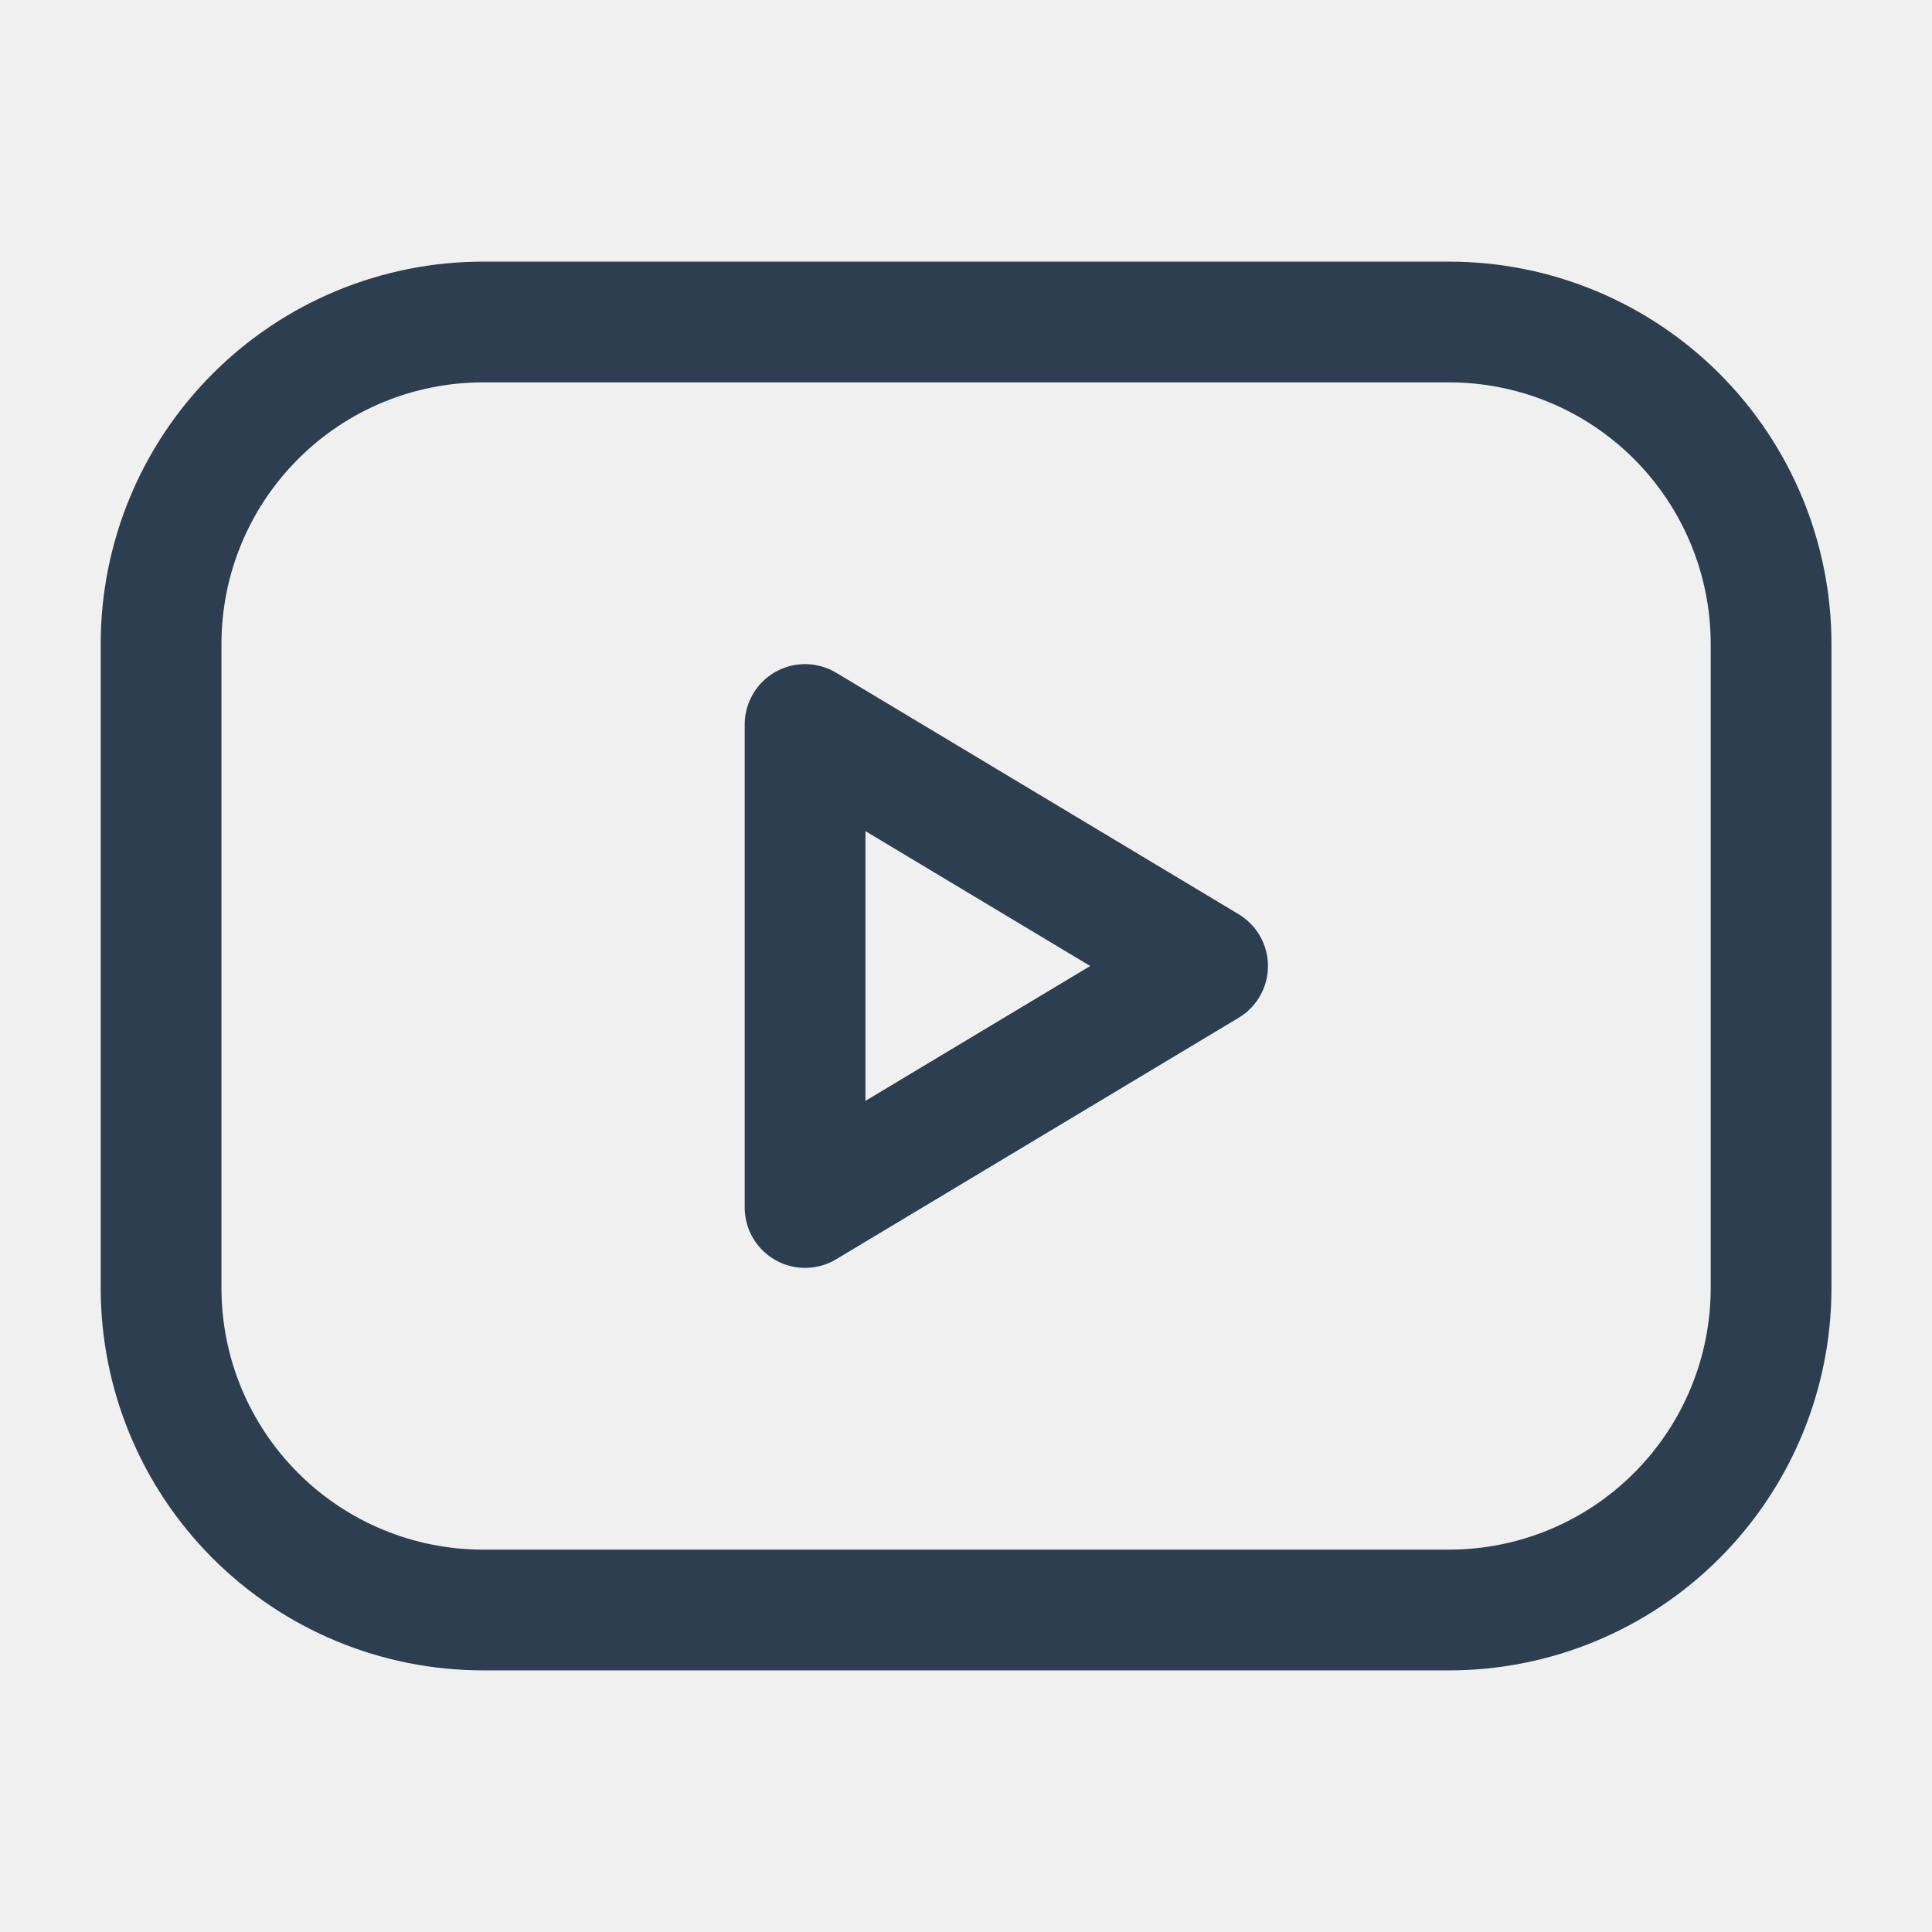
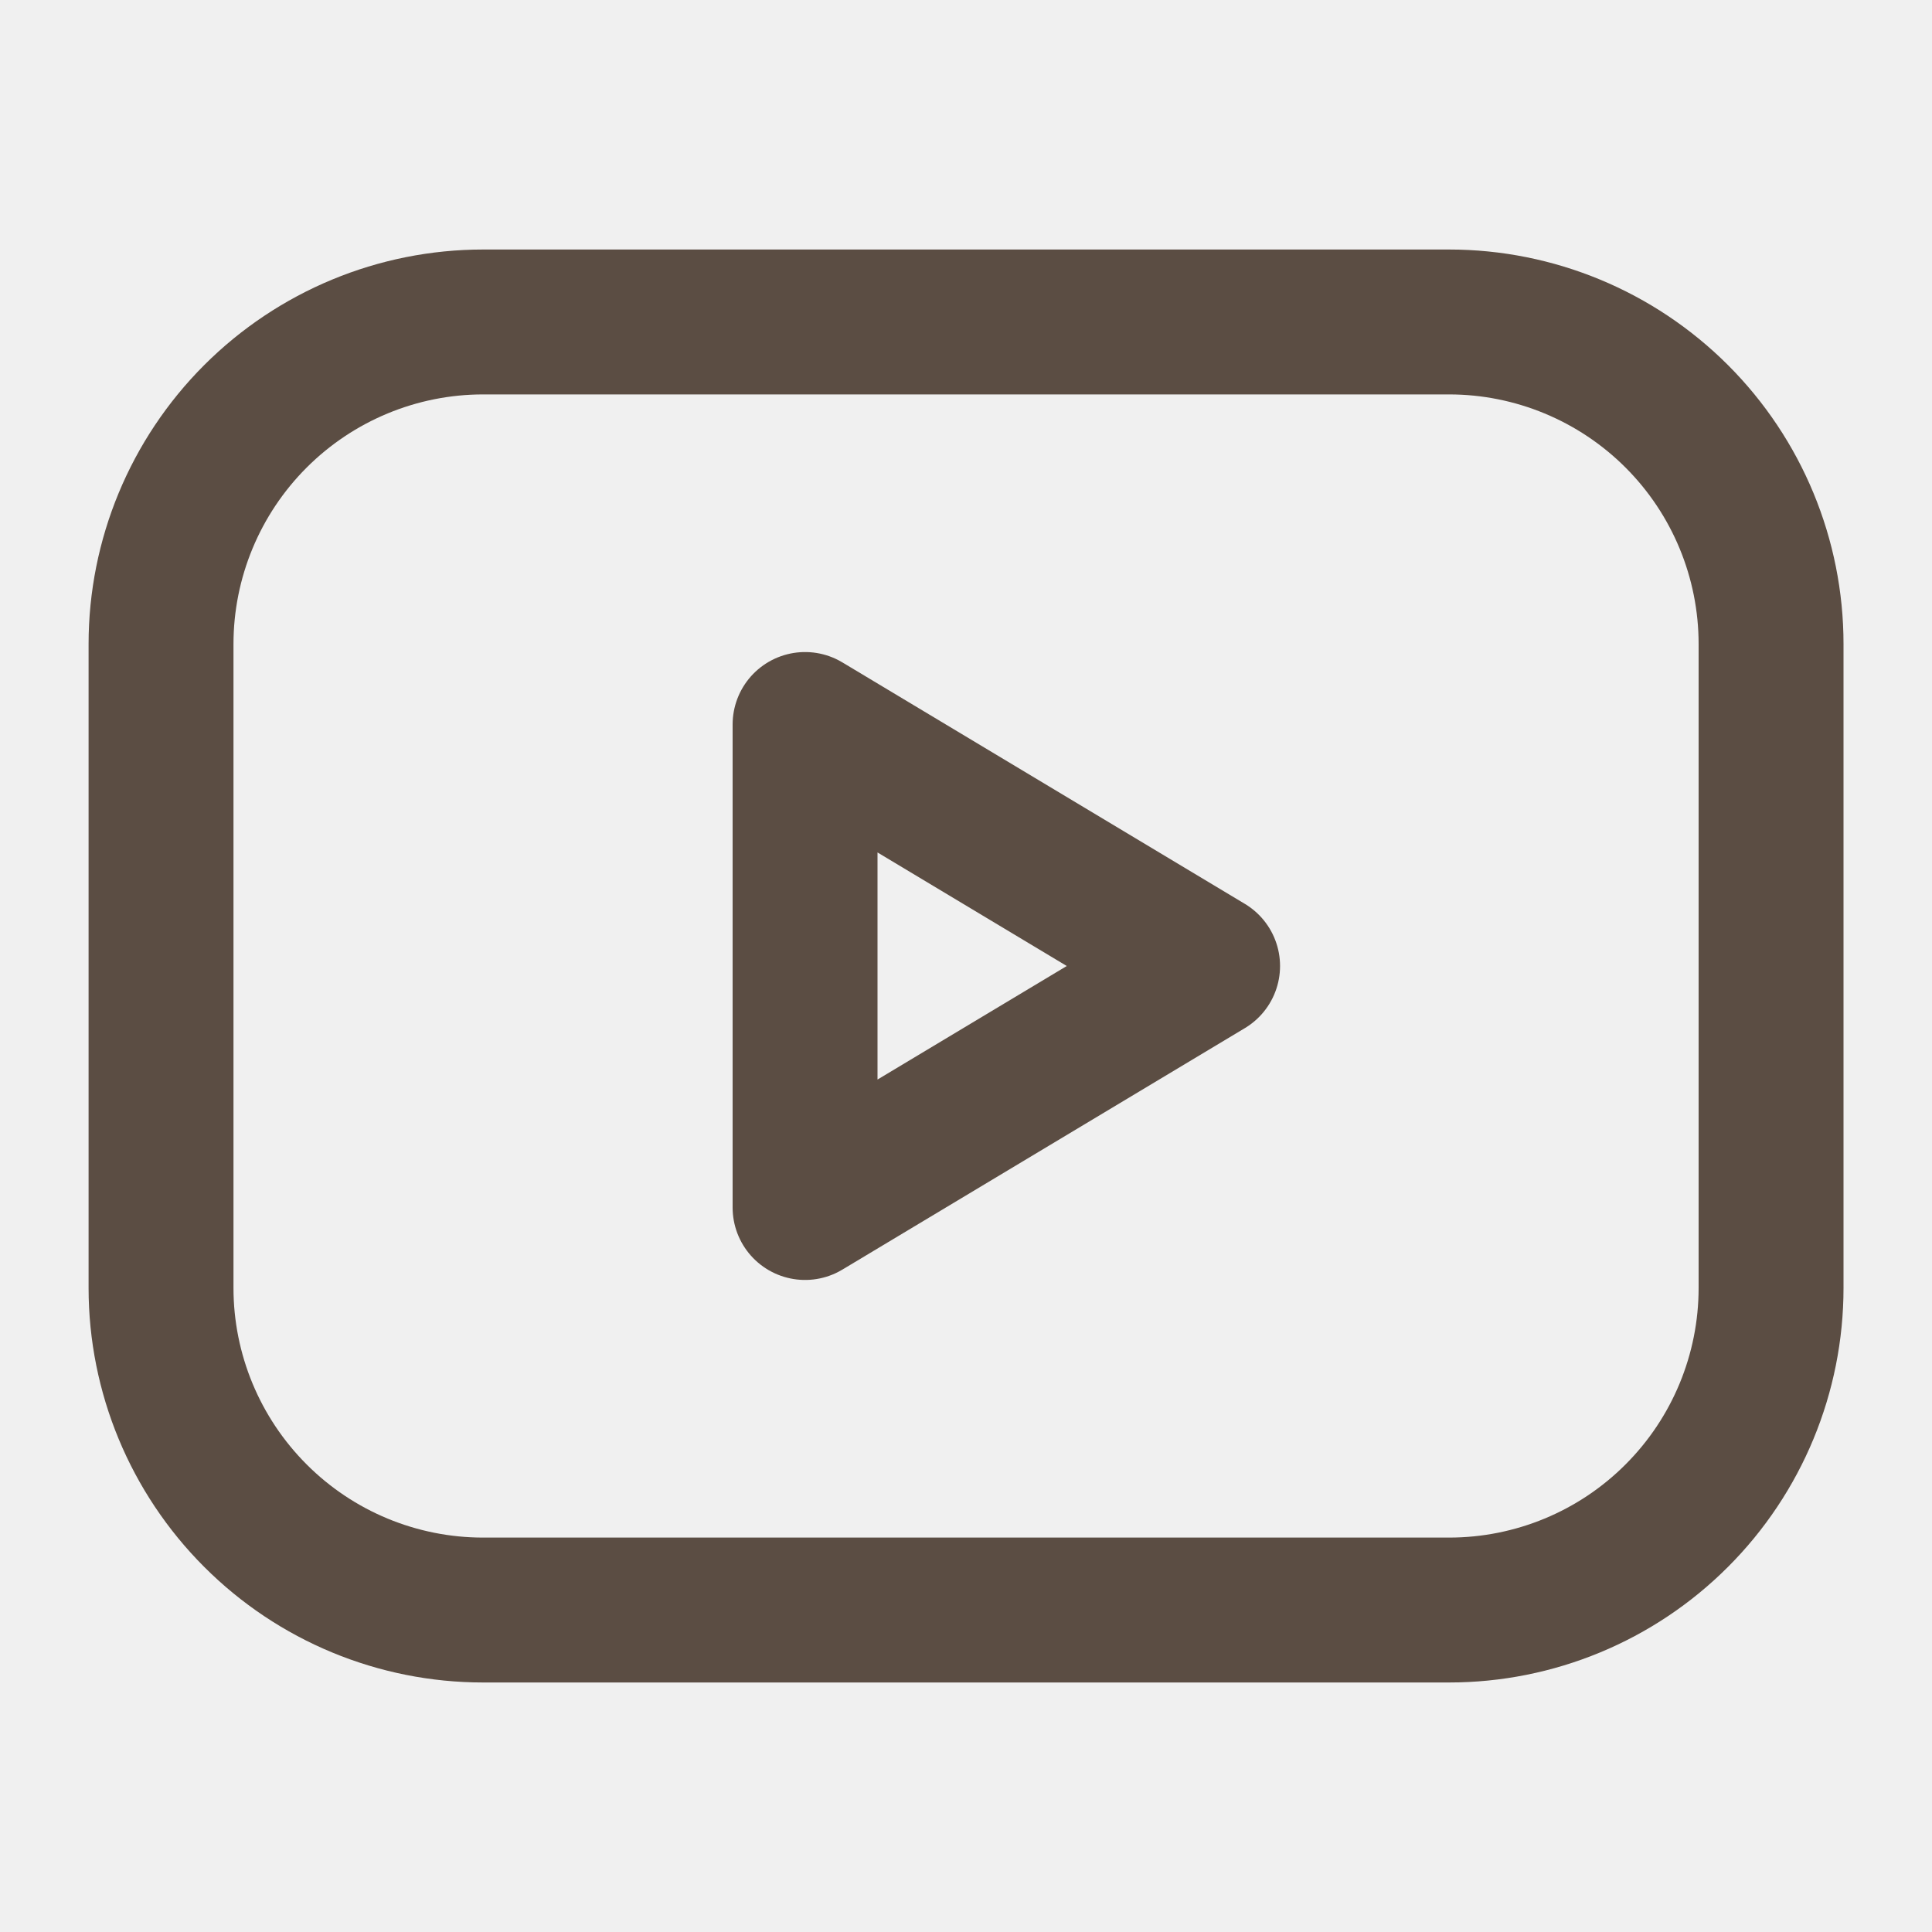
- <svg xmlns="http://www.w3.org/2000/svg" width="24" height="24" viewBox="0 0 24 24" fill="none">
-   <g clip-path="url(#clip0_10_4883)">
-     <path d="M2.001 8C2.001 6.939 2.422 5.922 3.173 5.172C3.923 4.421 4.94 4 6.001 4H18.001C19.062 4 20.079 4.421 20.829 5.172C21.579 5.922 22.001 6.939 22.001 8V16C22.001 17.061 21.579 18.078 20.829 18.828C20.079 19.579 19.062 20 18.001 20H6.001C4.94 20 3.923 19.579 3.173 18.828C2.422 18.078 2.001 17.061 2.001 16V8Z" stroke="#2C3E50" stroke-width="1.5" stroke-linecap="round" stroke-linejoin="round" />
-     <path d="M10.001 9L15.001 12L10.001 15V9Z" stroke="#2C3E50" stroke-width="1.5" stroke-linecap="round" stroke-linejoin="round" />
+ <svg xmlns="http://www.w3.org/2000/svg" width="20" height="20" viewBox="0 0 20 20" fill="none">
+   <g clip-path="url(#clip0_350_4602)">
+     <path d="M1.667 6.667C1.667 5.783 2.019 4.935 2.644 4.31C3.269 3.685 4.117 3.333 5.001 3.333H15.001C15.885 3.333 16.733 3.685 17.358 4.31C17.983 4.935 18.334 5.783 18.334 6.667V13.333C18.334 14.217 17.983 15.065 17.358 15.69C16.733 16.316 15.885 16.667 15.001 16.667H5.001C4.117 16.667 3.269 16.316 2.644 15.69C2.019 15.065 1.667 14.217 1.667 13.333V6.667Z" stroke="#5B4D43" stroke-width="1.5" stroke-linecap="round" stroke-linejoin="round" />
+     <path d="M8.334 7.5L12.501 10L8.334 12.5V7.5Z" stroke="#5B4D43" stroke-width="1.5" stroke-linecap="round" stroke-linejoin="round" />
  </g>
  <defs>
-     <clipPath id="clip0_10_4883">
-       <rect width="24" height="24" fill="white" />
+     <clipPath id="clip0_350_4602">
+       <rect width="20" height="20" fill="white" />
    </clipPath>
  </defs>
</svg>
